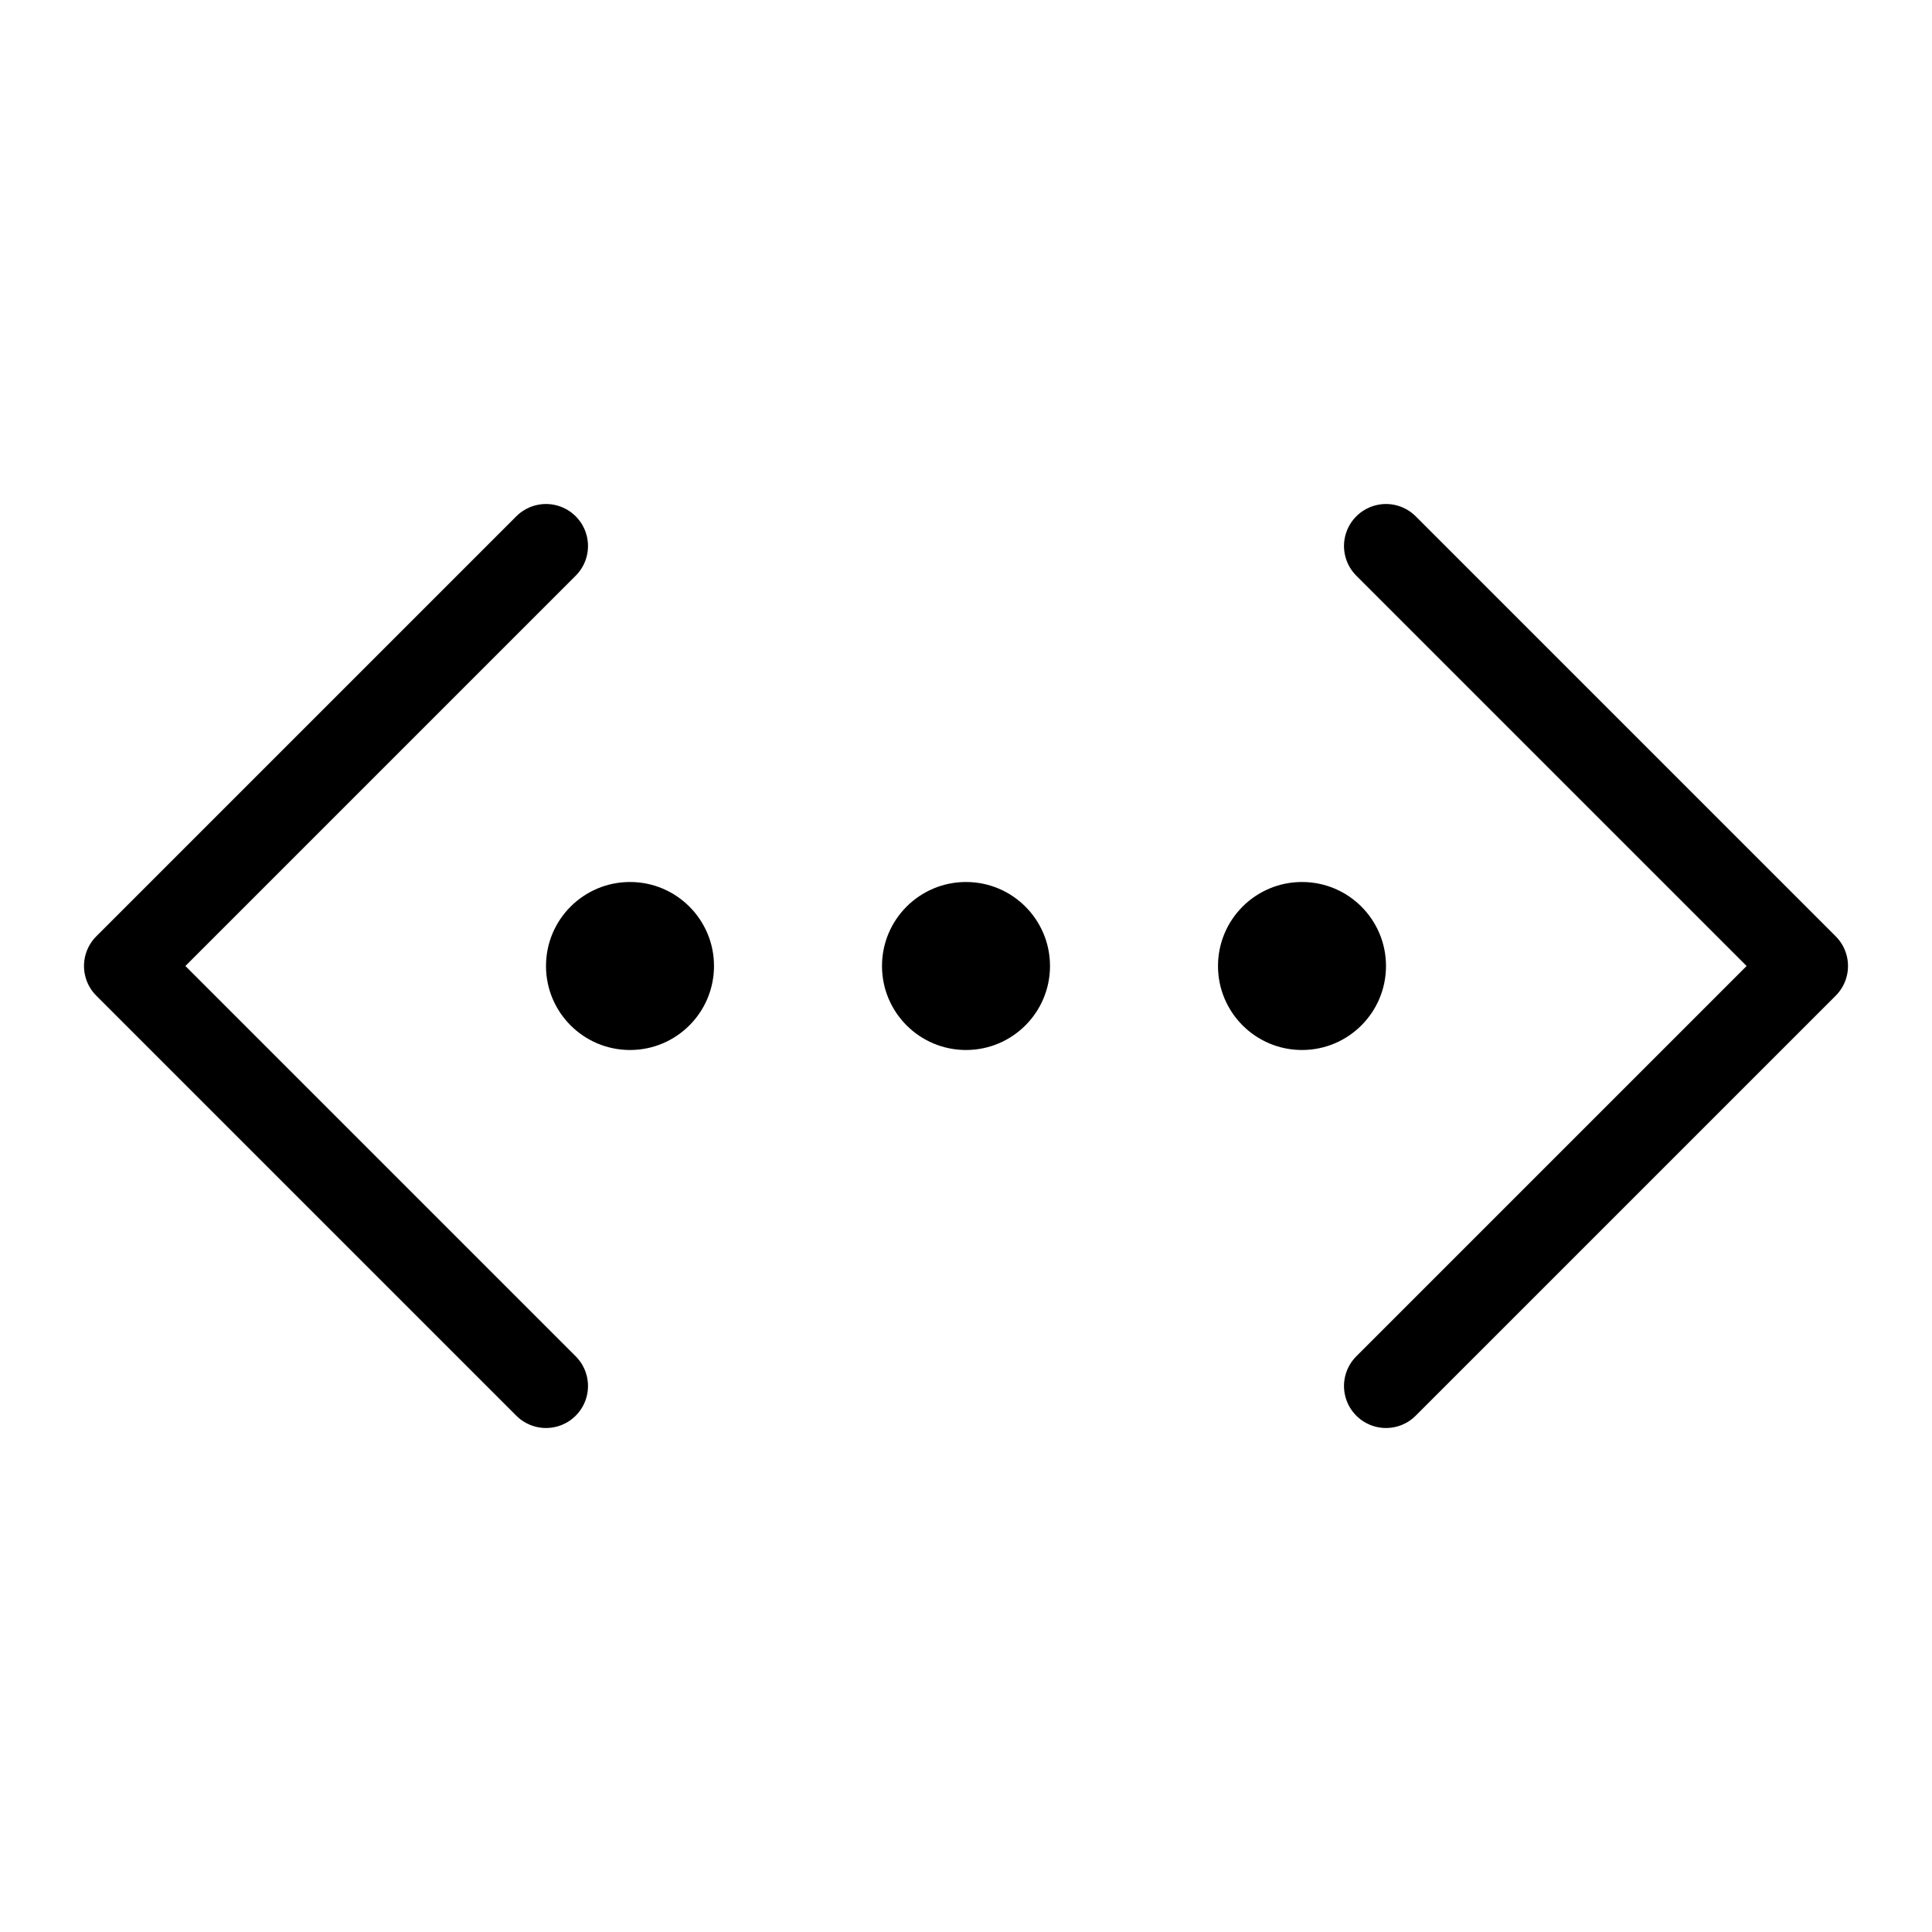
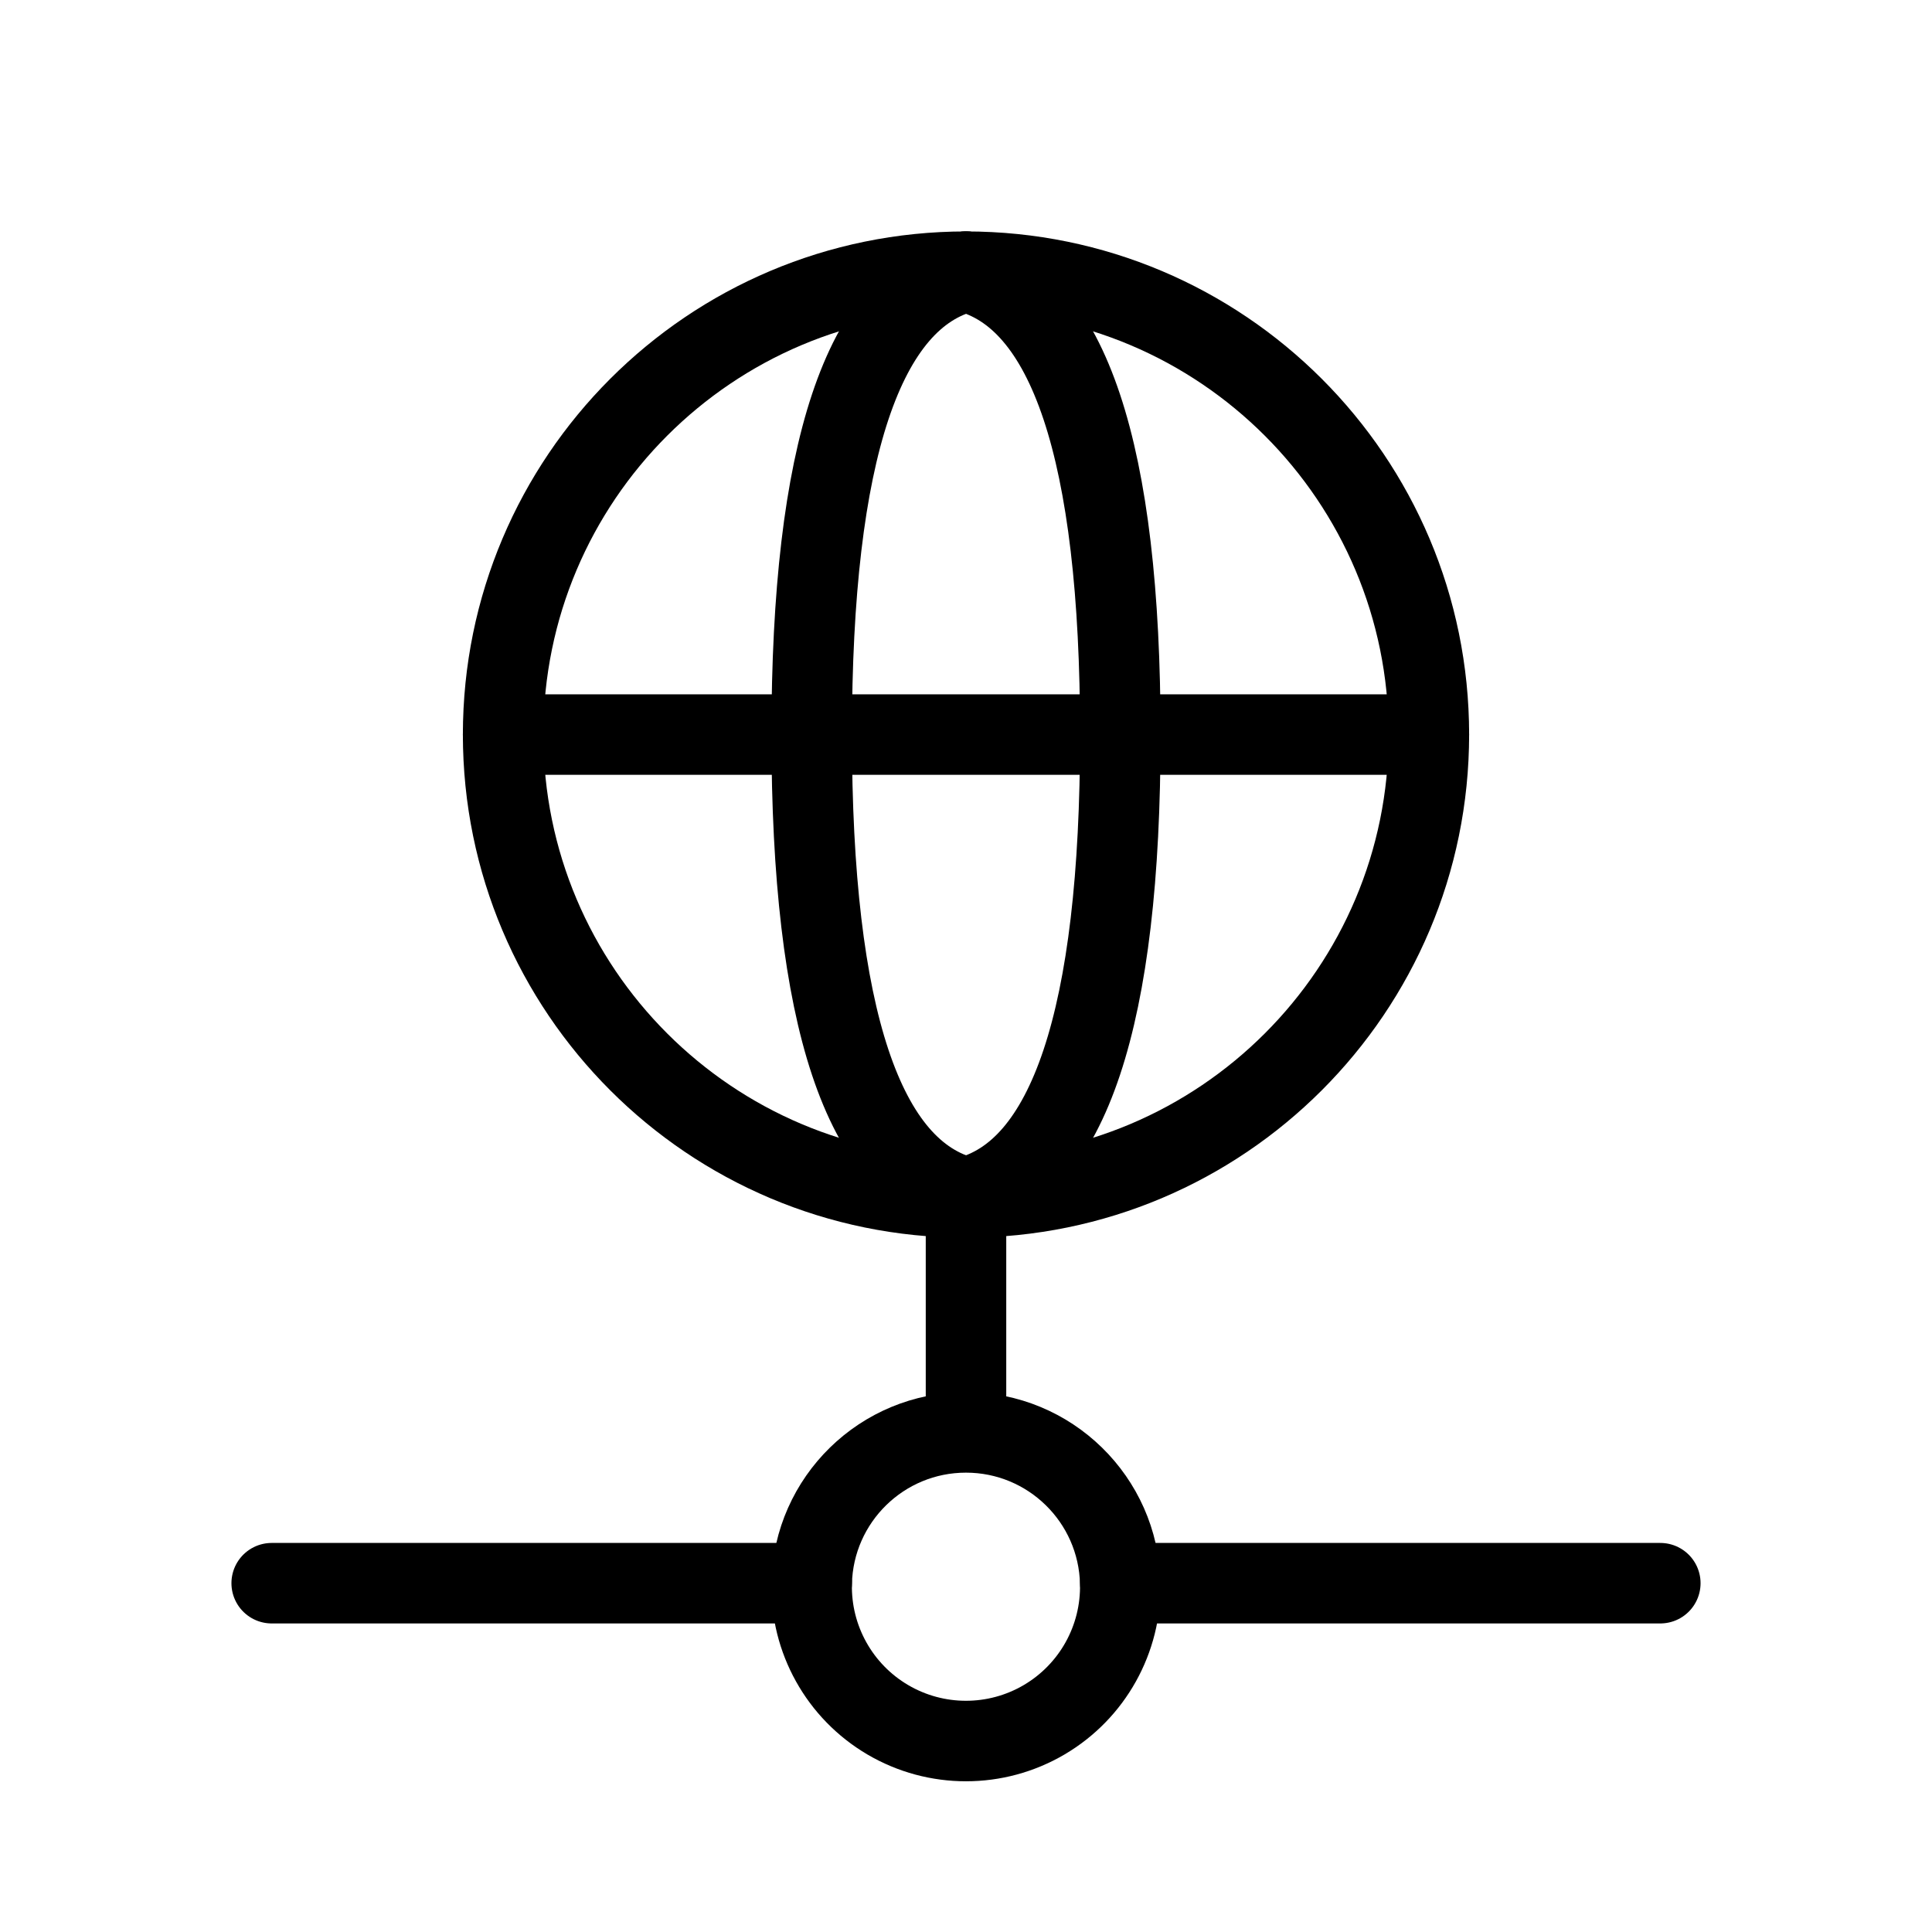
- <svg xmlns="http://www.w3.org/2000/svg" width="100%" height="100%" viewBox="-1 -1 23 23" version="1.1" xml:space="preserve" style="fill-rule:evenodd;clip-rule:evenodd;stroke-linecap:round;stroke-linejoin:round;">
-   <path d="M15.5,5.5l5,5l-5,5" style="fill:none;stroke:#000;stroke-width:1px;" />
-   <path d="M5.5,15.5l-5,-5l5,-5" style="fill:none;stroke:#000;stroke-width:1px;" />
-   <circle cx="6.5" cy="10.5" r="1" />
-   <circle cx="10.5" cy="10.5" r="1" />
-   <circle cx="14.5" cy="10.5" r="1" />
+ <svg xmlns="http://www.w3.org/2000/svg" viewBox="-0.5 -0.5 24 24" fill="none" stroke="#000000" stroke-linecap="round" stroke-linejoin="round" id="Network--Streamline-Tabler" height="24" width="24">
+   <path d="M5.75 8.625a5.75 5.75 0 1 0 11.5 0A5.75 5.75 0 0 0 5.75 8.625" stroke-width="1" />
+   <path d="M11.5 2.875c1.277 0.319 1.917 2.236 1.917 5.75s-0.639 5.431 -1.917 5.75" stroke-width="1" />
+   <path d="M11.5 2.875c-1.277 0.319 -1.917 2.236 -1.917 5.75s0.639 5.431 1.917 5.75" stroke-width="1" />
+   <path d="M5.75 8.625h11.5" stroke-width="1" />
+   <path d="M2.875 19.167h6.708" stroke-width="1" />
+   <path d="M13.417 19.167h6.708" stroke-width="1" />
+   <path d="M9.583 19.167a1.917 1.917 0 1 0 3.833 0 1.917 1.917 0 0 0 -3.833 0" stroke-width="1" />
+   <path d="M11.5 14.375v2.875" stroke-width="1" />
</svg>
